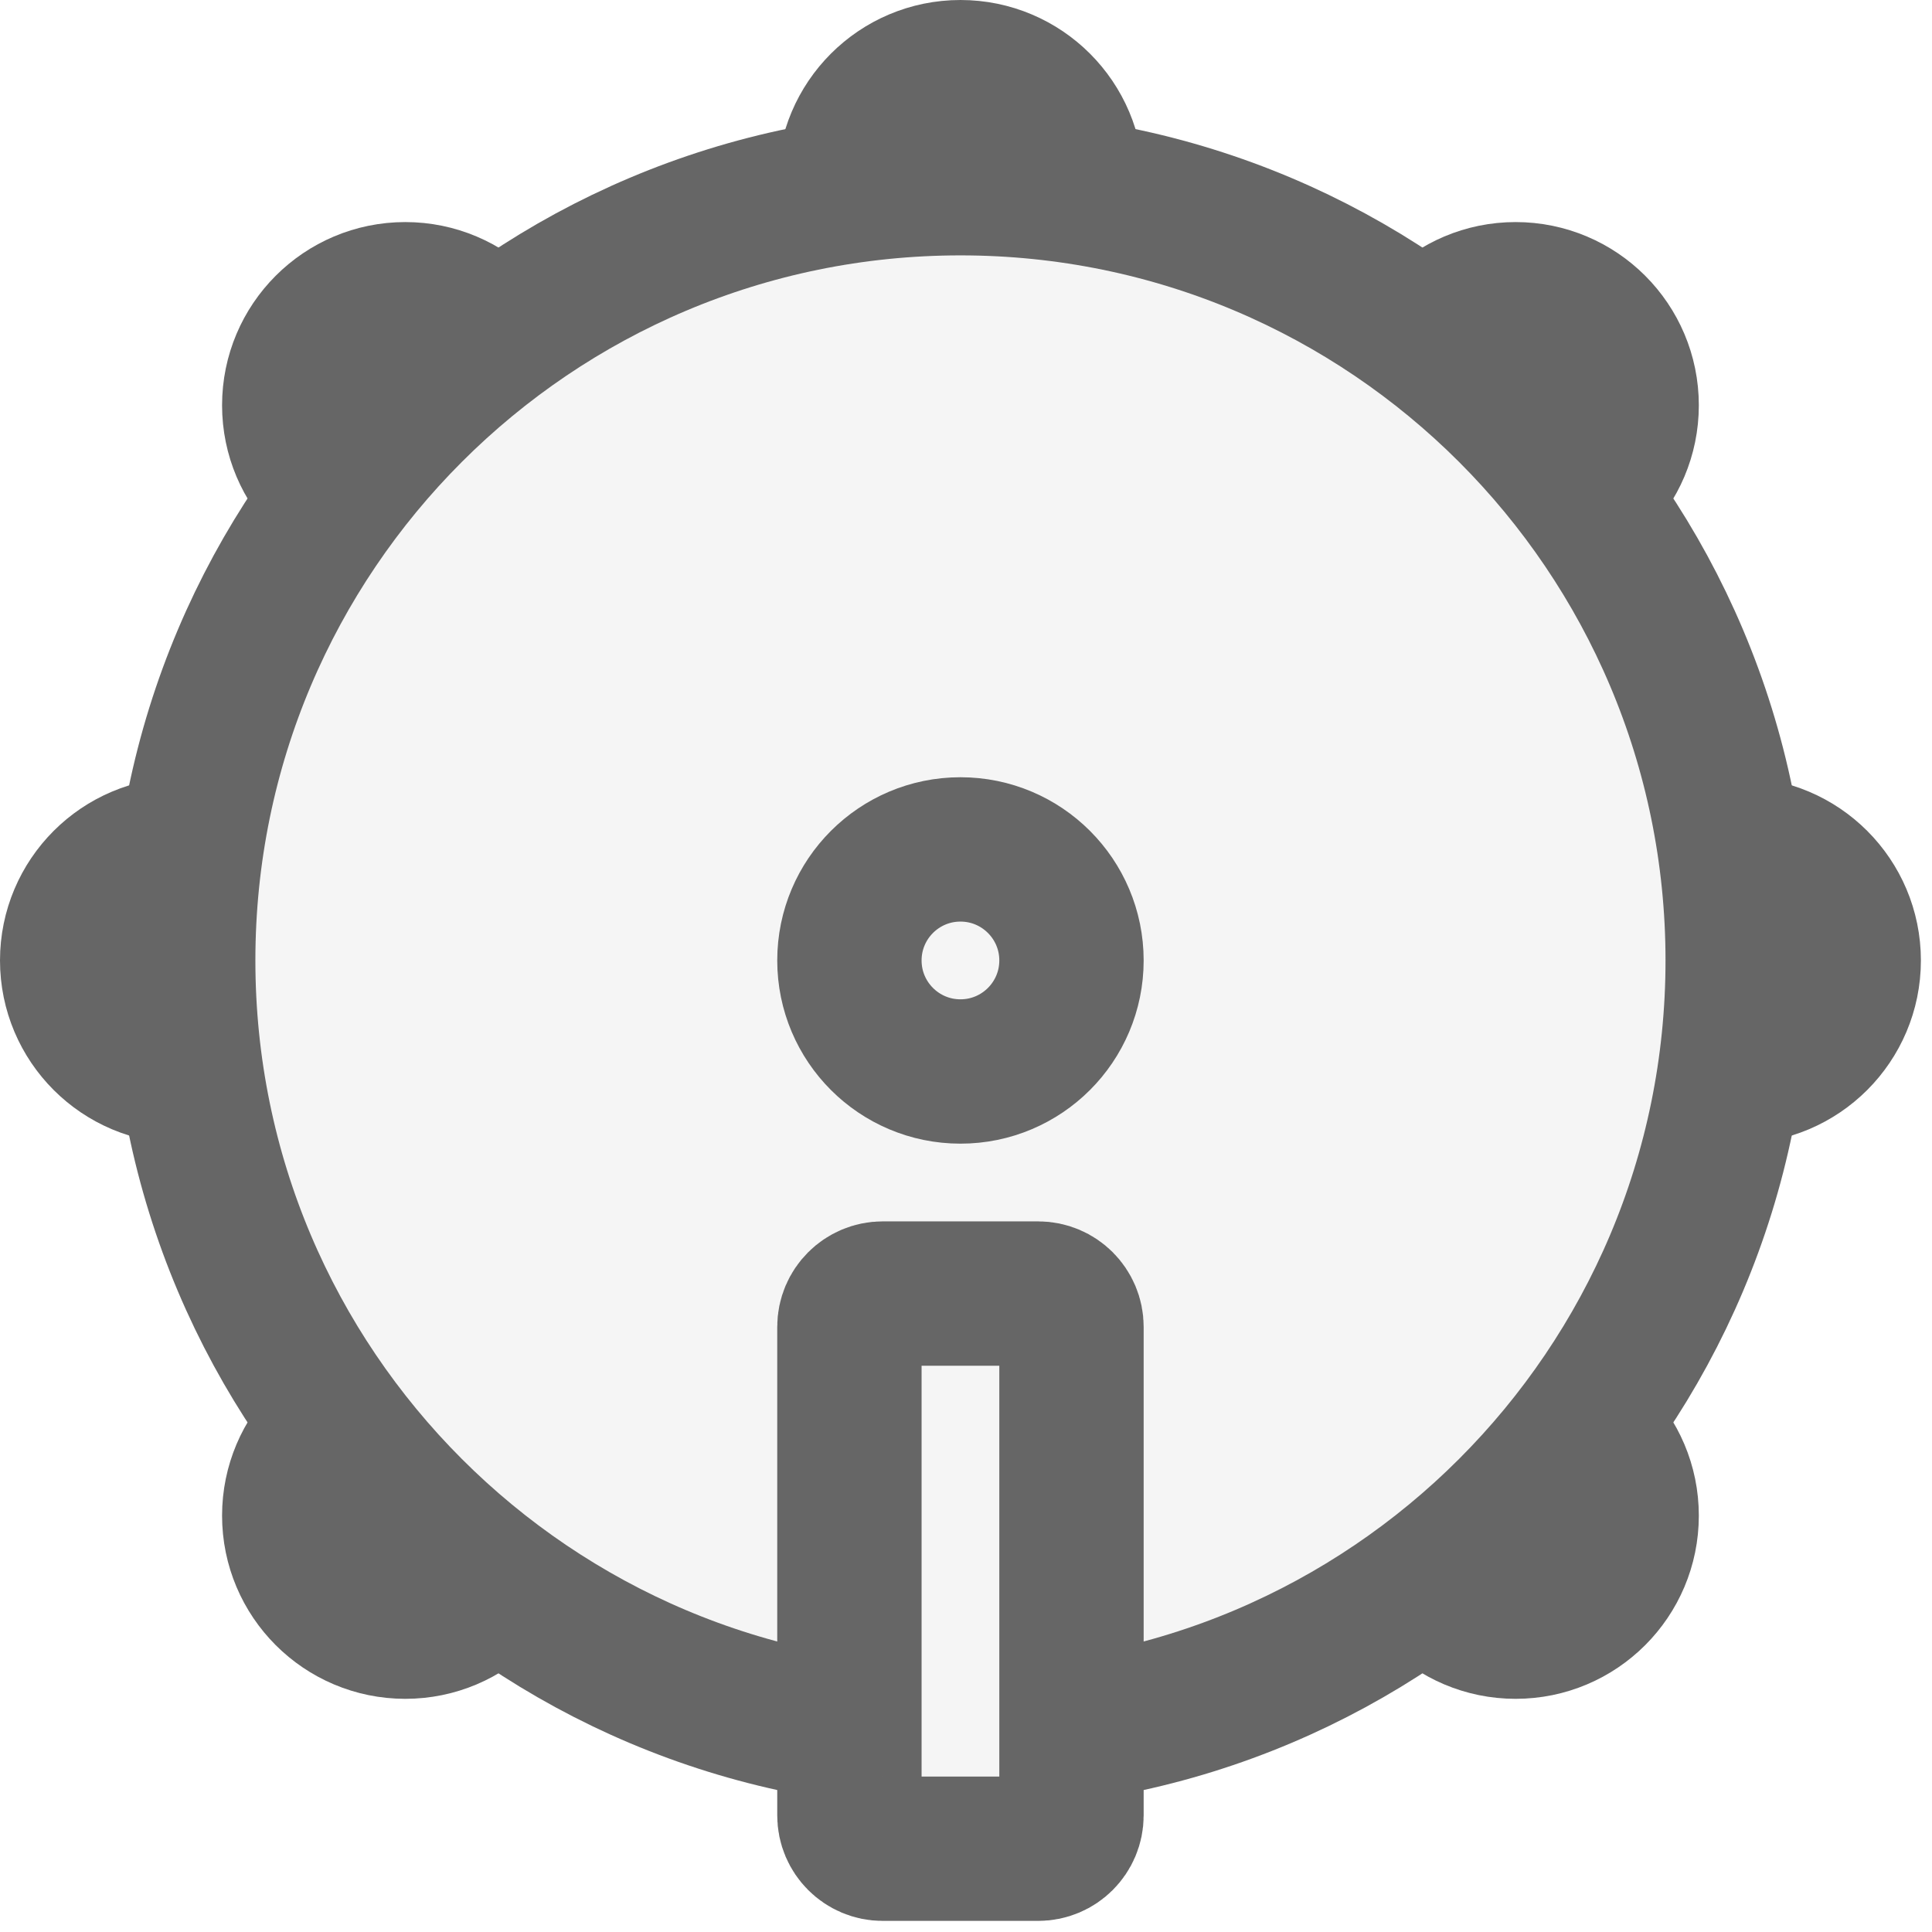
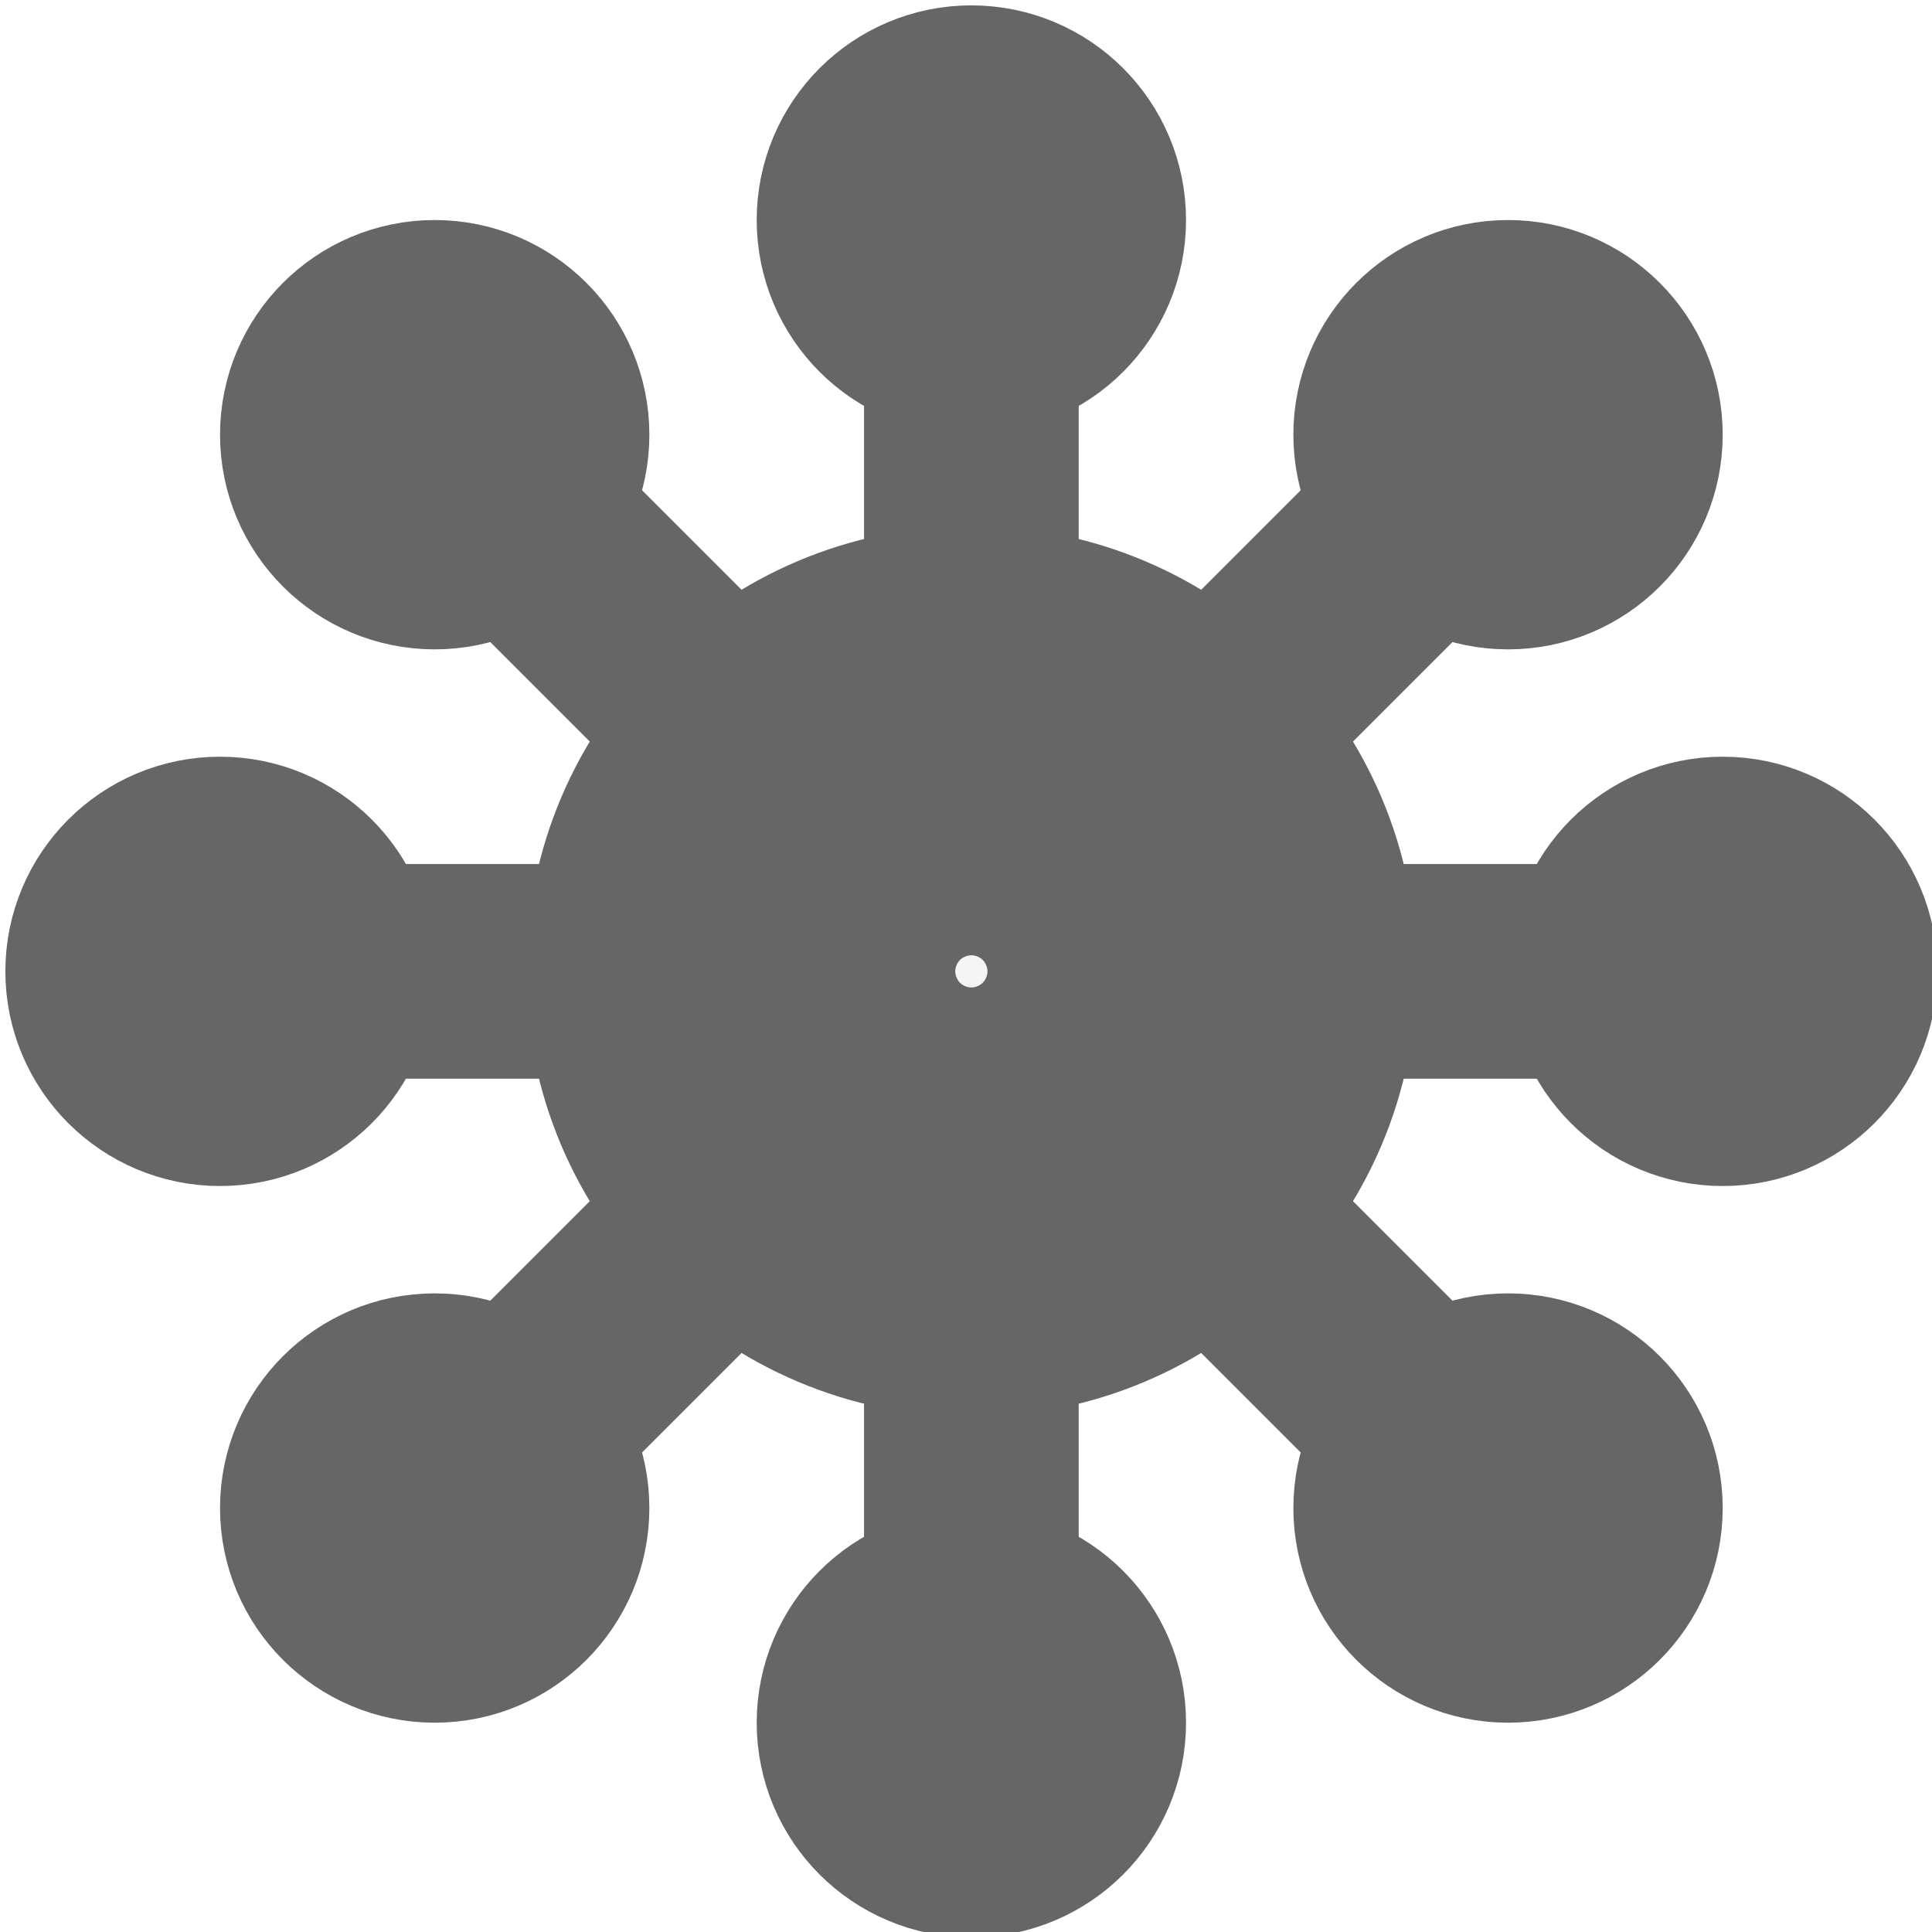
- <svg xmlns="http://www.w3.org/2000/svg" version="1.1" width="174px" height="174px" viewBox="-0.5 -0.5 174 174">
+ <svg xmlns="http://www.w3.org/2000/svg" version="1.1" width="180px" height="180px" viewBox="-0.5 -0.5 180 180">
  <defs />
  <g>
-     <ellipse cx="36" cy="136" rx="10" ry="10" fill="#f5f5f5" stroke="#666666" stroke-width="13" pointer-events="all" />
-     <ellipse cx="136" cy="136" rx="10" ry="10" fill="#f5f5f5" stroke="#666666" stroke-width="13" pointer-events="all" />
-     <ellipse cx="156" cy="86" rx="10" ry="10" fill="#f5f5f5" stroke="#666666" stroke-width="13" pointer-events="all" />
-     <ellipse cx="16" cy="86" rx="10" ry="10" fill="#f5f5f5" stroke="#666666" stroke-width="13" pointer-events="all" />
-     <ellipse cx="86" cy="16" rx="10" ry="10" fill="#f5f5f5" stroke="#666666" stroke-width="13" pointer-events="all" />
-     <ellipse cx="136" cy="36" rx="10" ry="10" fill="#f5f5f5" stroke="#666666" stroke-width="13" pointer-events="all" />
-     <ellipse cx="36" cy="36" rx="10" ry="10" fill="#f5f5f5" stroke="#666666" stroke-width="13" pointer-events="all" />
-     <ellipse cx="86" cy="86" rx="70" ry="70" fill="#f5f5f5" stroke="#666666" stroke-width="13" pointer-events="all" />
-     <rect x="76" y="116" width="20" height="50" rx="3" ry="3" fill="#f5f5f5" stroke="#666666" stroke-width="13" pointer-events="all" />
-     <ellipse cx="86" cy="86" rx="10" ry="10" fill="#f5f5f5" stroke="#666666" stroke-width="13" pointer-events="all" />
+     <path d="M 47.07 132.93 L 61.72 118.28" fill="none" stroke="#666666" stroke-width="20" stroke-miterlimit="10" pointer-events="stroke" />
+     <ellipse cx="40" cy="140" rx="10" ry="10" fill="#f5f5f5" stroke="#666666" stroke-width="20" pointer-events="all" />
+     <path d="M 132.93 132.93 L 118.28 118.28" fill="none" stroke="#666666" stroke-width="20" stroke-miterlimit="10" pointer-events="stroke" />
+     <ellipse cx="140" cy="140" rx="10" ry="10" fill="#f5f5f5" stroke="#666666" stroke-width="20" pointer-events="all" />
+     <path d="M 150 90 L 130 90" fill="none" stroke="#666666" stroke-width="20" stroke-miterlimit="10" pointer-events="stroke" />
+     <ellipse cx="160" cy="90" rx="10" ry="10" fill="#f5f5f5" stroke="#666666" stroke-width="20" pointer-events="all" />
+     <path d="M 30 90 L 50 90" fill="none" stroke="#666666" stroke-width="20" stroke-miterlimit="10" pointer-events="stroke" />
+     <ellipse cx="20" cy="90" rx="10" ry="10" fill="#f5f5f5" stroke="#666666" stroke-width="20" pointer-events="all" />
+     <path d="M 90 30 L 90 50" fill="none" stroke="#666666" stroke-width="20" stroke-miterlimit="10" pointer-events="stroke" />
+     <ellipse cx="90" cy="20" rx="10" ry="10" fill="#f5f5f5" stroke="#666666" stroke-width="20" pointer-events="all" />
+     <path d="M 132.93 47.07 L 118.28 61.72" fill="none" stroke="#666666" stroke-width="20" stroke-miterlimit="10" pointer-events="stroke" />
+     <ellipse cx="140" cy="40" rx="10" ry="10" fill="#f5f5f5" stroke="#666666" stroke-width="20" pointer-events="all" />
+     <path d="M 47.07 47.07 L 61.72 61.72" fill="none" stroke="#666666" stroke-width="20" stroke-miterlimit="10" pointer-events="stroke" />
+     <ellipse cx="40" cy="40" rx="10" ry="10" fill="#f5f5f5" stroke="#666666" stroke-width="20" pointer-events="all" />
+     <ellipse cx="90" cy="90" rx="20" ry="20" fill="#f5f5f5" stroke="#666666" stroke-width="43" pointer-events="all" />
+     <path d="M 90 150 L 90 130" fill="none" stroke="#666666" stroke-width="20" stroke-miterlimit="10" pointer-events="stroke" />
+     <ellipse cx="90" cy="160" rx="10" ry="10" fill="#f5f5f5" stroke="#666666" stroke-width="20" pointer-events="all" />
  </g>
</svg>
